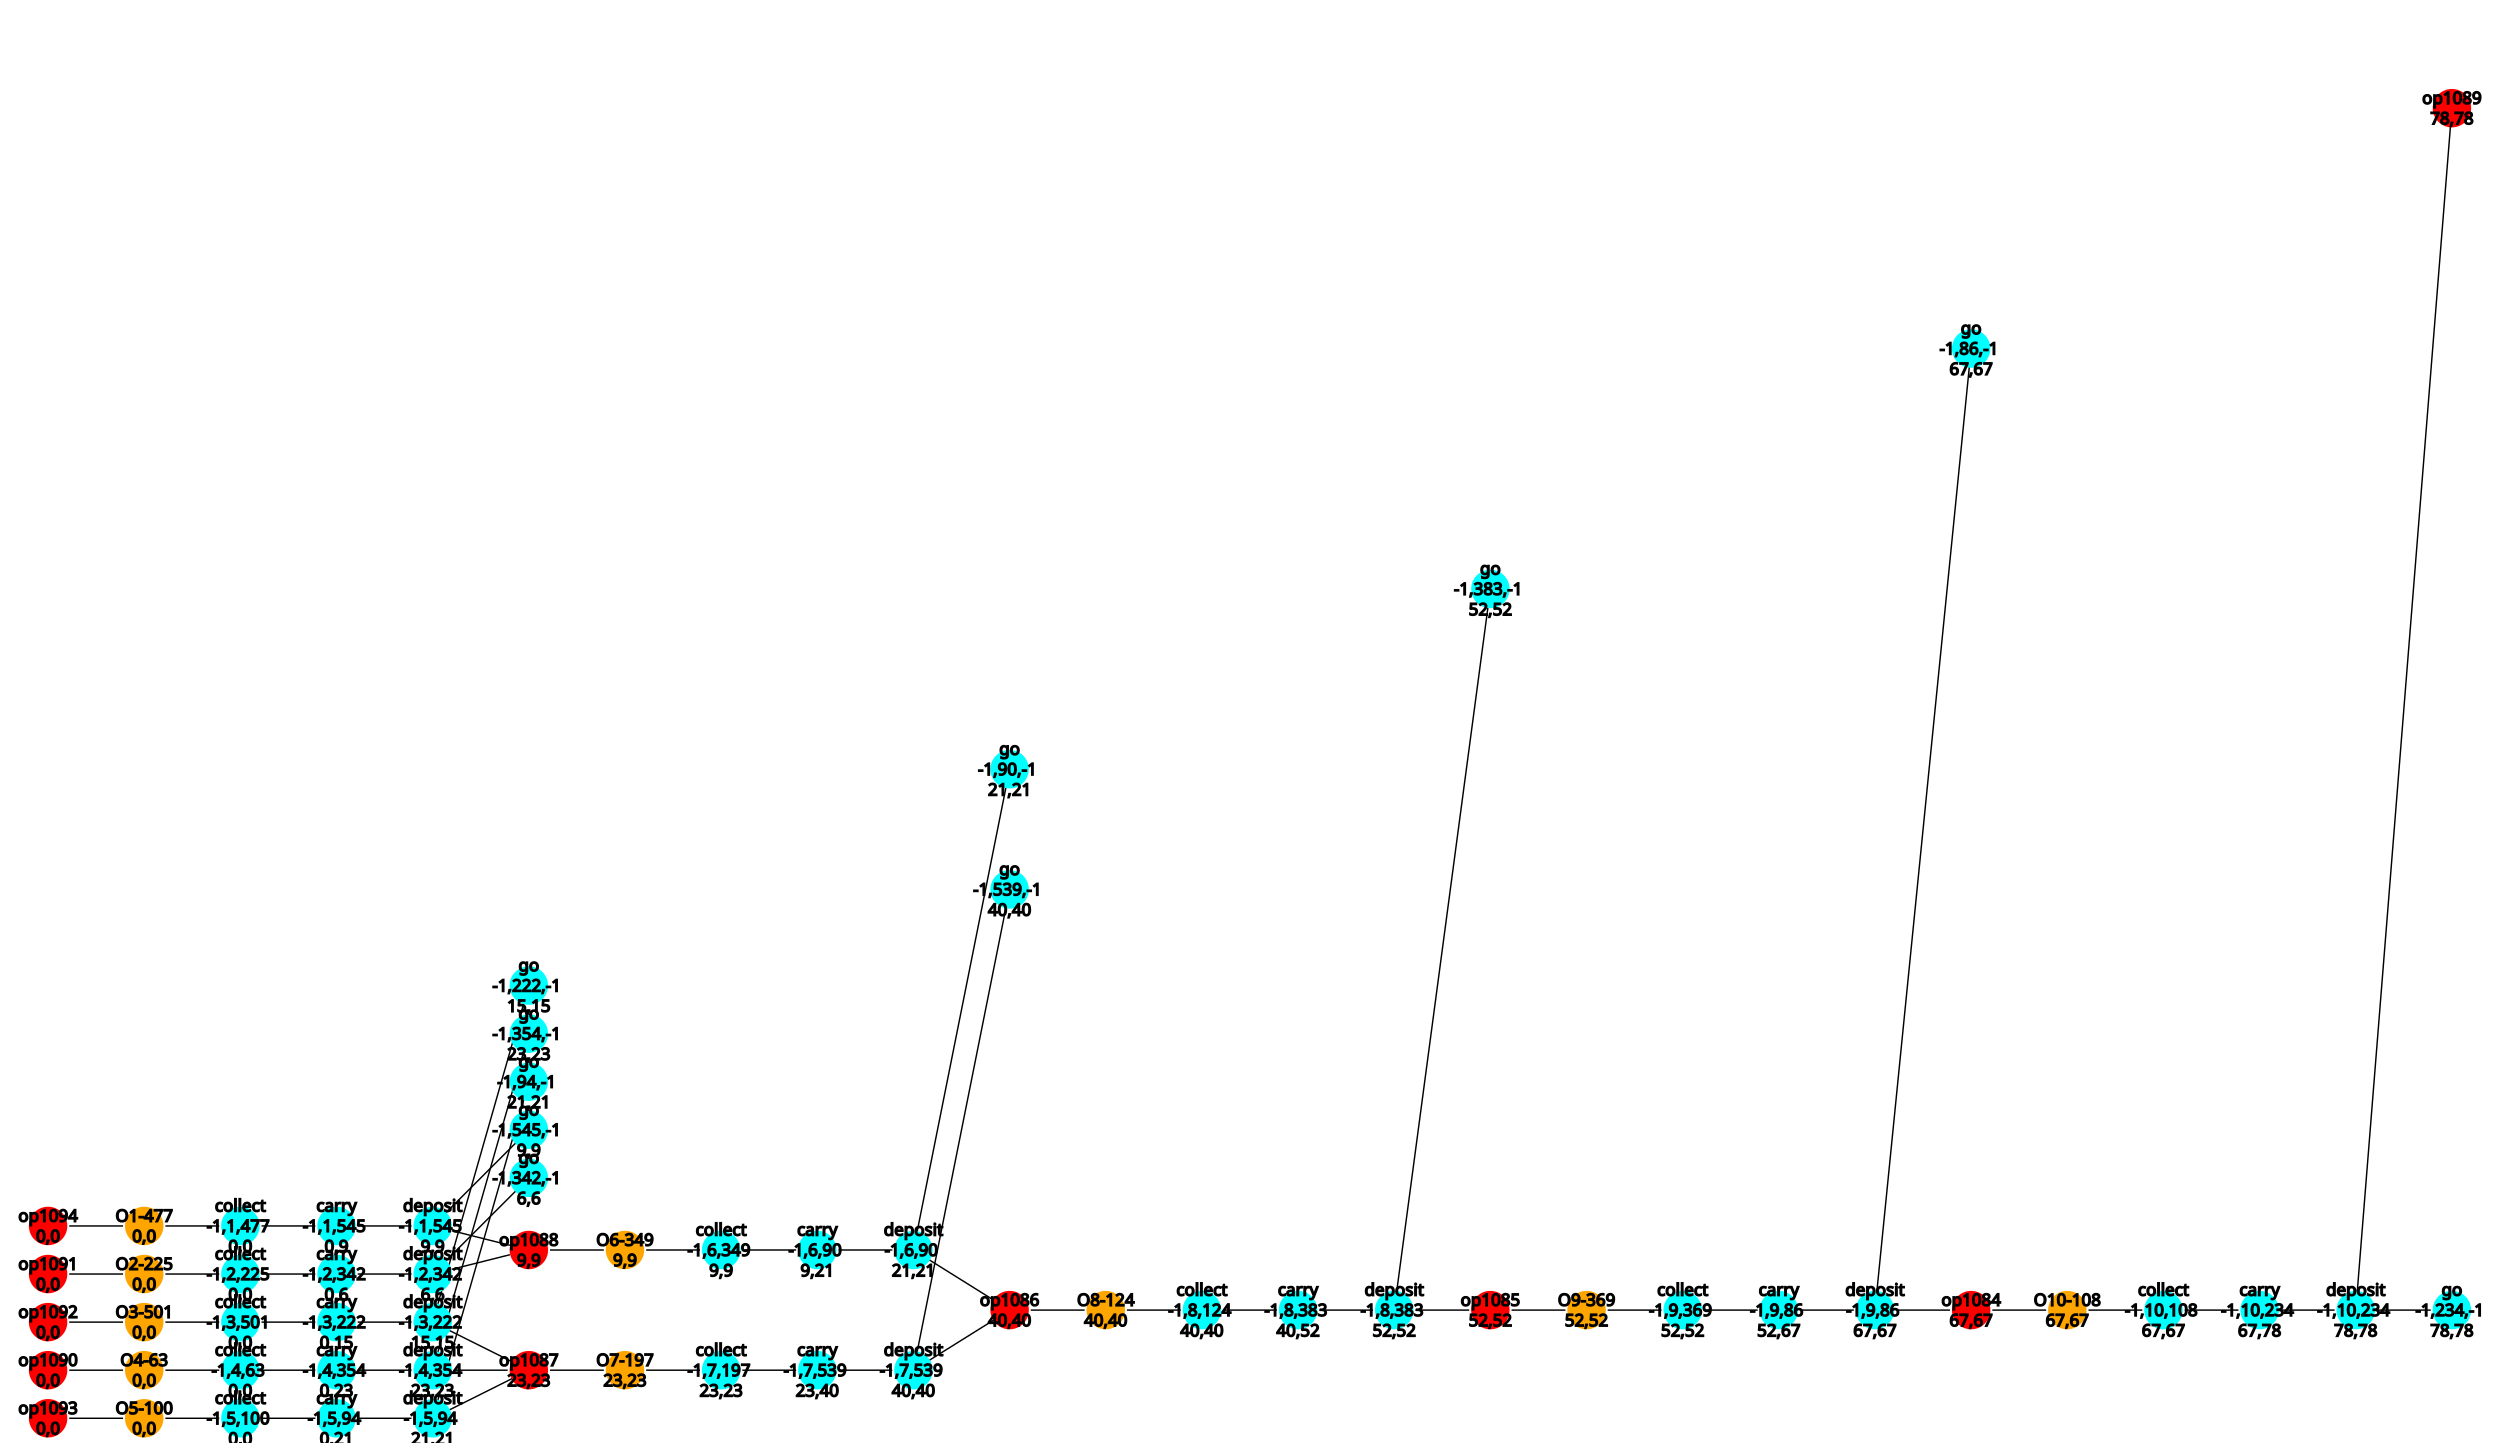
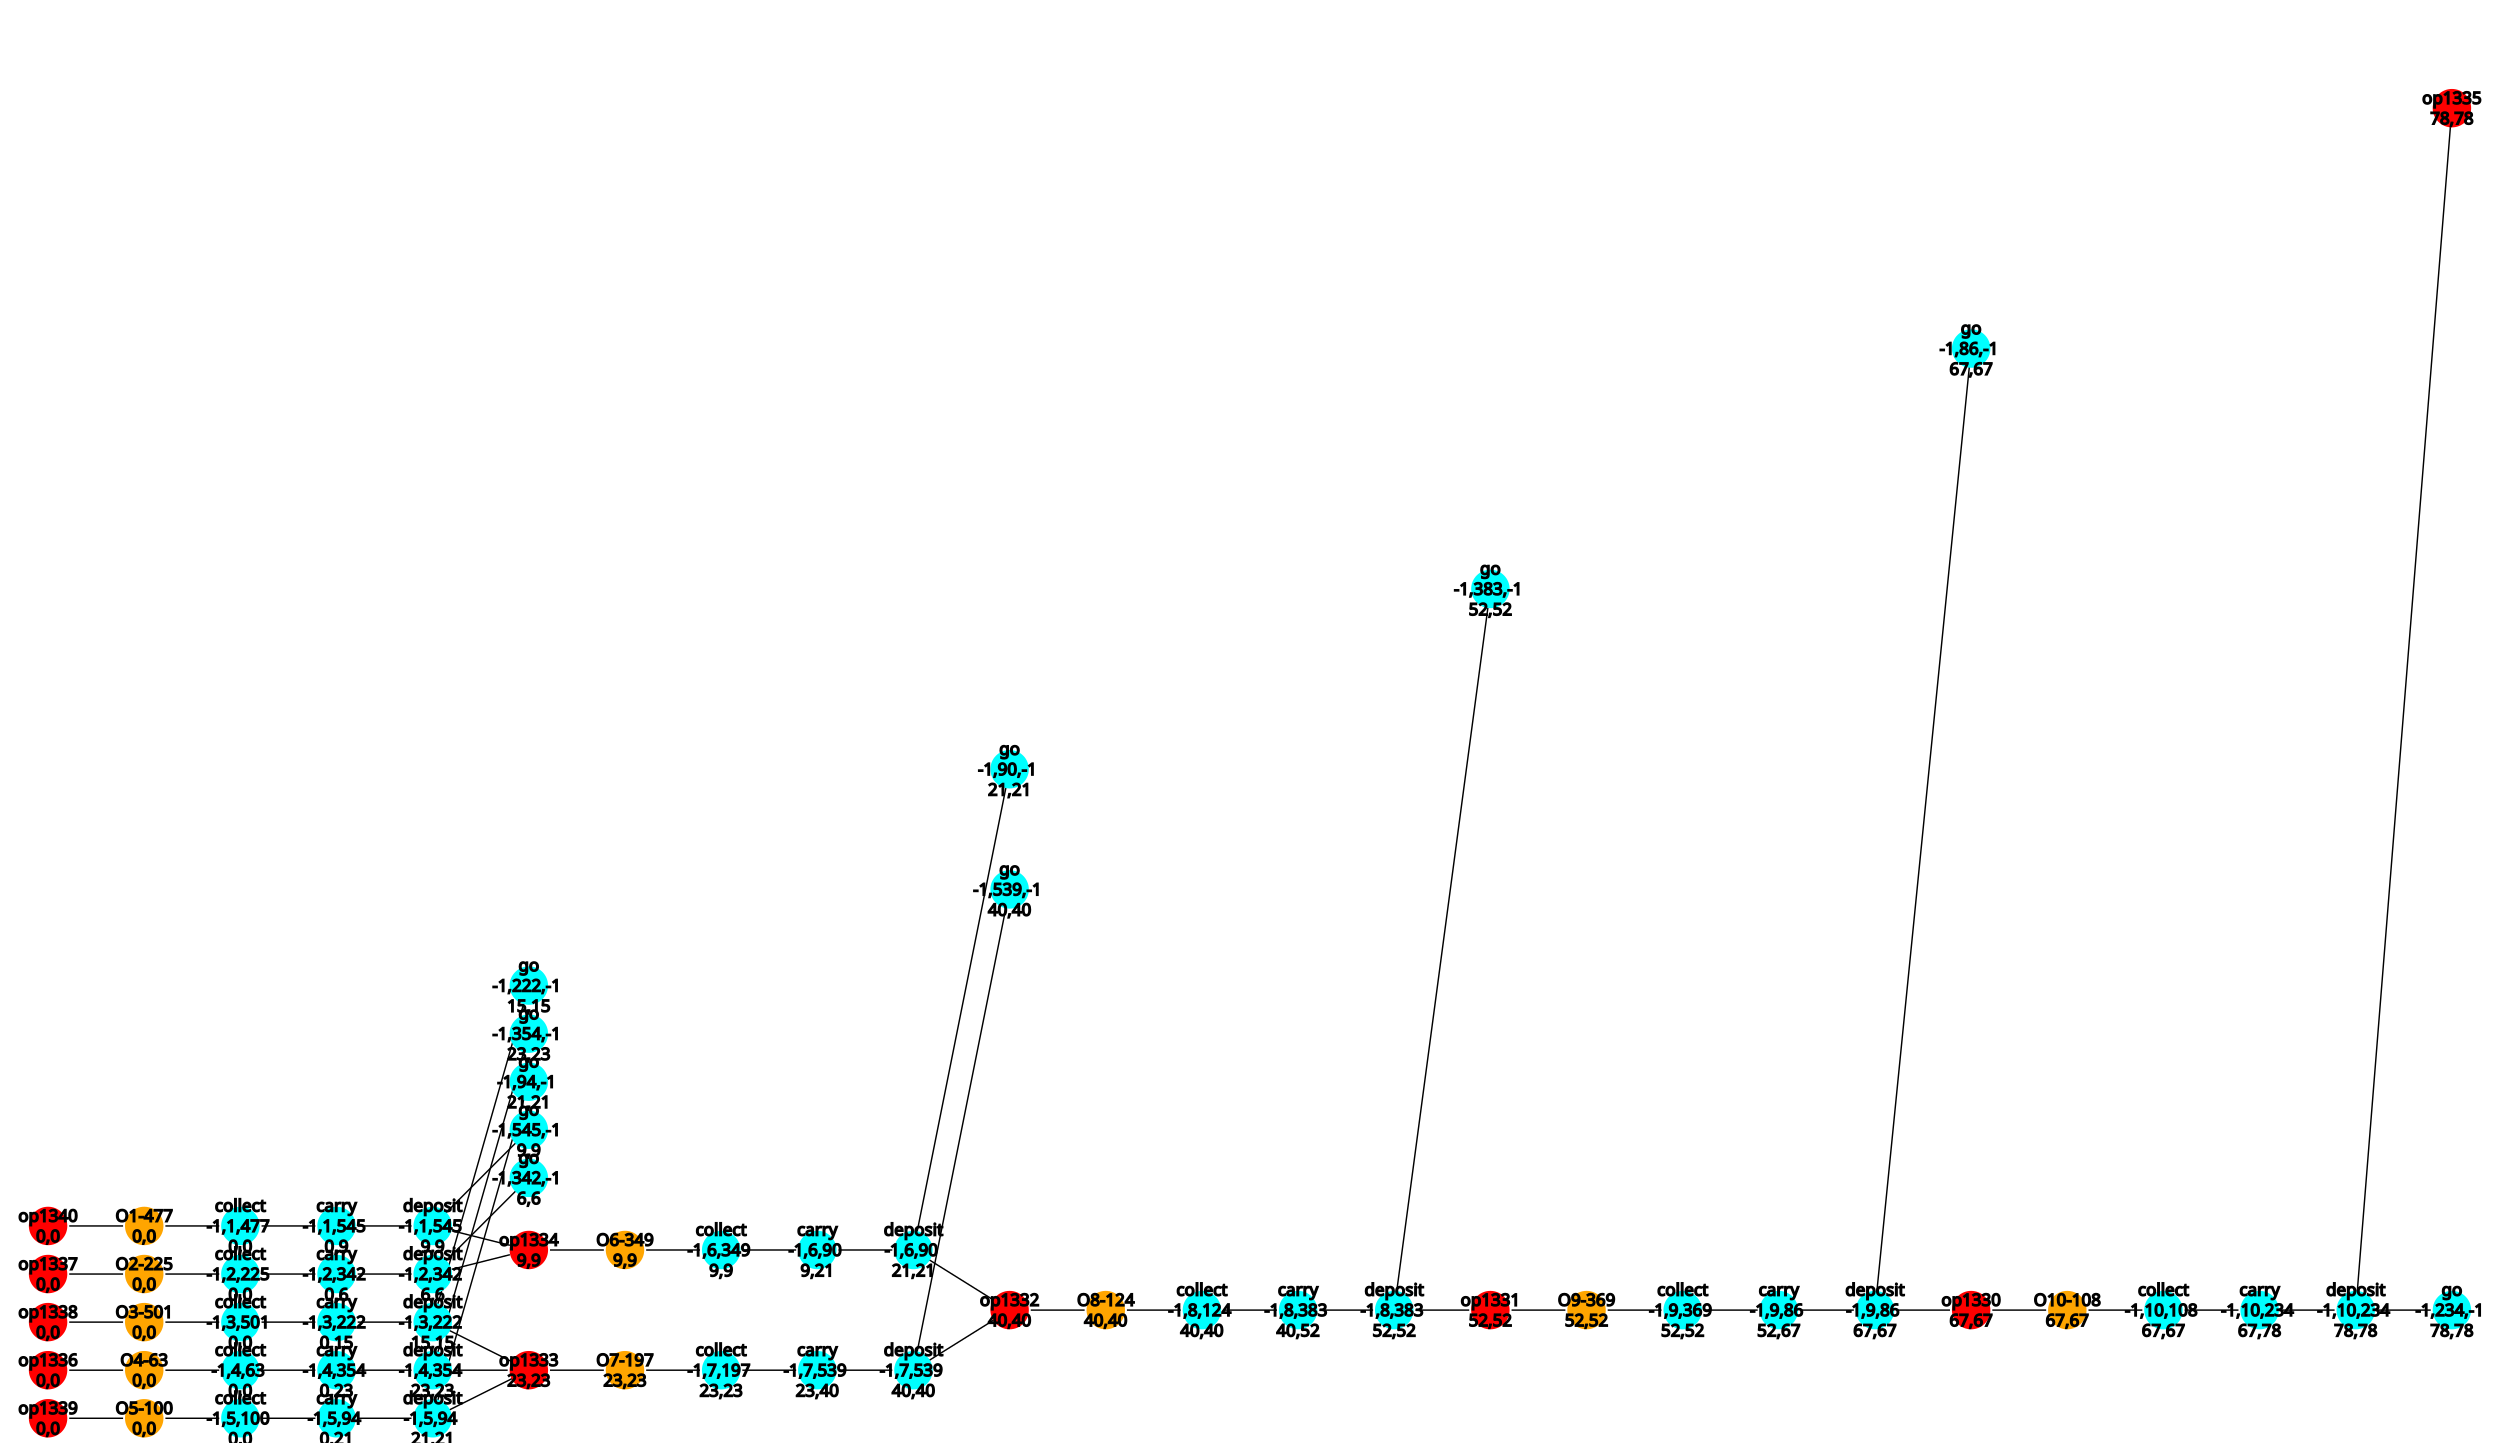
<svg xmlns="http://www.w3.org/2000/svg" version="1.2" width="520mm" height="300mm" viewBox="0 0 520 300" stroke="none" fill="#000000" stroke-width="0.3" font-size="3.88">
  <defs>
    <marker id="arrow" markerWidth="15" markerHeight="7" refX="5" refY="3.5" orient="auto" markerUnits="strokeWidth">
      <path d="M0,0 L15,3.5 L0,7 z" stroke="context-stroke" fill="context-stroke" />
    </marker>
  </defs>
-   <g stroke="#000000" id="img-b0d76cbc-1">
+   <g stroke="#000000" id="img-bb487971-1">
    <g transform="translate(20,255)">
      <path fill="none" d="M-5.6,0 L 5.6 0" class="primitive" />
    </g>
    <g transform="translate(20,295)">
      <path fill="none" d="M-5.6,0 L 5.6 0" class="primitive" />
    </g>
    <g transform="translate(20,275)">
      <path fill="none" d="M-5.6,0 L 5.6 0" class="primitive" />
    </g>
    <g transform="translate(20,265)">
      <path fill="none" d="M-5.6,0 L 5.6 0" class="primitive" />
    </g>
    <g transform="translate(20,285)">
      <path fill="none" d="M-5.6,0 L 5.6 0" class="primitive" />
    </g>
    <g transform="translate(500,272.5)">
      <path fill="none" d="M-5.6,0 L 5.6 0" class="primitive" />
    </g>
    <g transform="translate(500,147.5)">
      <path fill="none" d="M-9.82,122.8 L 9.82 -122.8" class="primitive" />
    </g>
    <g transform="translate(480,272.5)">
      <path fill="none" d="M-5.6,0 L 5.6 0" class="primitive" />
    </g>
    <g transform="translate(460,272.5)">
      <path fill="none" d="M-5.6,0 L 5.6 0" class="primitive" />
    </g>
    <g transform="translate(100,255)">
      <path fill="none" d="M-8.03,8.03 L 8.03 -8.03" class="primitive" />
    </g>
    <g transform="translate(100,262.5)">
      <path fill="none" d="M-6.06,1.52 L 6.06 -1.52" class="primitive" />
    </g>
    <g transform="translate(80,265)">
      <path fill="none" d="M-5.6,0 L 5.6 0" class="primitive" />
    </g>
    <g transform="translate(60,265)">
      <path fill="none" d="M-5.6,0 L 5.6 0" class="primitive" />
    </g>
    <g transform="translate(100,245)">
      <path fill="none" d="M-8.03,8.03 L 8.03 -8.03" class="primitive" />
    </g>
    <g transform="translate(100,257.5)">
      <path fill="none" d="M-6.06,-1.52 L 6.06 1.52" class="primitive" />
    </g>
    <g transform="translate(80,255)">
      <path fill="none" d="M-5.6,0 L 5.6 0" class="primitive" />
    </g>
    <g transform="translate(60,255)">
      <path fill="none" d="M-5.6,0 L 5.6 0" class="primitive" />
    </g>
    <g transform="translate(100,260)">
      <path fill="none" d="M-9.38,32.82 L 9.38 -32.82" class="primitive" />
    </g>
    <g transform="translate(100,290)">
      <path fill="none" d="M-6.89,3.44 L 6.89 -3.44" class="primitive" />
    </g>
    <g transform="translate(80,295)">
      <path fill="none" d="M-5.6,0 L 5.6 0" class="primitive" />
    </g>
    <g transform="translate(60,295)">
      <path fill="none" d="M-5.6,0 L 5.6 0" class="primitive" />
    </g>
    <g transform="translate(100,250)">
      <path fill="none" d="M-9.38,32.82 L 9.38 -32.82" class="primitive" />
    </g>
    <g transform="translate(100,285)">
      <path fill="none" d="M-5.6,0 L 5.6 -0" class="primitive" />
    </g>
    <g transform="translate(80,285)">
      <path fill="none" d="M-5.6,0 L 5.6 0" class="primitive" />
    </g>
    <g transform="translate(60,285)">
      <path fill="none" d="M-5.6,0 L 5.6 0" class="primitive" />
    </g>
    <g transform="translate(100,240)">
      <path fill="none" d="M-9.38,32.82 L 9.38 -32.82" class="primitive" />
    </g>
    <g transform="translate(100,280)">
      <path fill="none" d="M-6.89,-3.44 L 6.89 3.44" class="primitive" />
    </g>
    <g transform="translate(80,275)">
      <path fill="none" d="M-5.6,0 L 5.6 0" class="primitive" />
    </g>
    <g transform="translate(60,275)">
      <path fill="none" d="M-5.6,0 L 5.6 0" class="primitive" />
    </g>
    <g transform="translate(200,235)">
      <path fill="none" d="M-9.56,47.81 L 9.56 -47.81" class="primitive" />
    </g>
    <g transform="translate(200,278.75)">
      <path fill="none" d="M-7.25,4.53 L 7.25 -4.53" class="primitive" />
    </g>
    <g transform="translate(180,285)">
      <path fill="none" d="M-5.6,0 L 5.6 0" class="primitive" />
    </g>
    <g transform="translate(160,285)">
      <path fill="none" d="M-5.6,0 L 5.6 0" class="primitive" />
    </g>
    <g transform="translate(200,210)">
      <path fill="none" d="M-9.56,47.81 L 9.56 -47.81" class="primitive" />
    </g>
    <g transform="translate(200,266.25)">
      <path fill="none" d="M-7.25,-4.53 L 7.25 4.53" class="primitive" />
    </g>
    <g transform="translate(180,260)">
      <path fill="none" d="M-5.6,0 L 5.6 0" class="primitive" />
    </g>
    <g transform="translate(160,260)">
      <path fill="none" d="M-5.6,0 L 5.6 0" class="primitive" />
    </g>
    <g transform="translate(300,197.5)">
      <path fill="none" d="M-9.71,72.8 L 9.71 -72.8" class="primitive" />
    </g>
    <g transform="translate(300,272.5)">
      <path fill="none" d="M-5.6,0 L 5.6 0" class="primitive" />
    </g>
    <g transform="translate(280,272.5)">
      <path fill="none" d="M-5.6,0 L 5.6 0" class="primitive" />
    </g>
    <g transform="translate(260,272.5)">
      <path fill="none" d="M-5.6,0 L 5.6 0" class="primitive" />
    </g>
    <g transform="translate(400,172.5)">
      <path fill="none" d="M-9.78,97.8 L 9.78 -97.8" class="primitive" />
    </g>
    <g transform="translate(400,272.5)">
      <path fill="none" d="M-5.6,0 L 5.6 0" class="primitive" />
    </g>
    <g transform="translate(380,272.5)">
      <path fill="none" d="M-5.6,0 L 5.6 0" class="primitive" />
    </g>
    <g transform="translate(360,272.5)">
      <path fill="none" d="M-5.6,0 L 5.6 0" class="primitive" />
    </g>
    <g transform="translate(440,272.5)">
      <path fill="none" d="M-5.6,0 L 5.6 0" class="primitive" />
    </g>
    <g transform="translate(340,272.5)">
      <path fill="none" d="M-5.6,0 L 5.6 0" class="primitive" />
    </g>
    <g transform="translate(240,272.5)">
      <path fill="none" d="M-5.6,0 L 5.6 0" class="primitive" />
    </g>
    <g transform="translate(140,285)">
      <path fill="none" d="M-5.6,0 L 5.6 0" class="primitive" />
    </g>
    <g transform="translate(140,260)">
      <path fill="none" d="M-5.6,0 L 5.6 0" class="primitive" />
    </g>
    <g transform="translate(40,295)">
      <path fill="none" d="M-5.6,0 L 5.6 0" class="primitive" />
    </g>
    <g transform="translate(40,285)">
      <path fill="none" d="M-5.6,0 L 5.6 0" class="primitive" />
    </g>
    <g transform="translate(40,275)">
      <path fill="none" d="M-5.6,0 L 5.6 0" class="primitive" />
    </g>
    <g transform="translate(40,265)">
      <path fill="none" d="M-5.6,0 L 5.6 0" class="primitive" />
    </g>
    <g transform="translate(40,255)">
      <path fill="none" d="M-5.6,0 L 5.6 0" class="primitive" />
    </g>
    <g transform="translate(120,260)">
      <path fill="none" d="M-5.6,0 L 5.6 0" class="primitive" />
    </g>
    <g transform="translate(120,285)">
      <path fill="none" d="M-5.6,0 L 5.6 0" class="primitive" />
    </g>
    <g transform="translate(220,272.5)">
      <path fill="none" d="M-5.6,0 L 5.6 0" class="primitive" />
    </g>
    <g transform="translate(320,272.5)">
      <path fill="none" d="M-5.6,0 L 5.6 0" class="primitive" />
    </g>
    <g transform="translate(420,272.5)">
      <path fill="none" d="M-5.6,0 L 5.6 0" class="primitive" />
    </g>
  </g>
-   <g fill="#FF0000" id="img-b0d76cbc-2">
+   <g fill="#FF0000" id="img-bb487971-2">
    <g transform="translate(10,255)">
      <circle cx="0" cy="0" r="4" class="primitive" />
    </g>
  </g>
-   <g fill="#FF0000" id="img-b0d76cbc-3">
+   <g fill="#FF0000" id="img-bb487971-3">
    <g transform="translate(10,295)">
      <circle cx="0" cy="0" r="4" class="primitive" />
    </g>
  </g>
-   <g fill="#FF0000" id="img-b0d76cbc-4">
+   <g fill="#FF0000" id="img-bb487971-4">
    <g transform="translate(10,275)">
      <circle cx="0" cy="0" r="4" class="primitive" />
    </g>
  </g>
-   <g fill="#FF0000" id="img-b0d76cbc-5">
+   <g fill="#FF0000" id="img-bb487971-5">
    <g transform="translate(10,265)">
      <circle cx="0" cy="0" r="4" class="primitive" />
    </g>
  </g>
-   <g fill="#FF0000" id="img-b0d76cbc-6">
+   <g fill="#FF0000" id="img-bb487971-6">
    <g transform="translate(10,285)">
      <circle cx="0" cy="0" r="4" class="primitive" />
    </g>
  </g>
-   <g fill="#00FFFF" id="img-b0d76cbc-7">
+   <g fill="#00FFFF" id="img-bb487971-7">
    <g transform="translate(510,272.5)">
      <circle cx="0" cy="0" r="4" class="primitive" />
    </g>
  </g>
-   <g fill="#00FFFF" id="img-b0d76cbc-8">
+   <g fill="#00FFFF" id="img-bb487971-8">
    <g transform="translate(490,272.5)">
      <circle cx="0" cy="0" r="4" class="primitive" />
    </g>
  </g>
-   <g fill="#00FFFF" id="img-b0d76cbc-9">
+   <g fill="#00FFFF" id="img-bb487971-9">
    <g transform="translate(470,272.5)">
      <circle cx="0" cy="0" r="4" class="primitive" />
    </g>
  </g>
-   <g fill="#00FFFF" id="img-b0d76cbc-10">
+   <g fill="#00FFFF" id="img-bb487971-10">
    <g transform="translate(450,272.5)">
      <circle cx="0" cy="0" r="4" class="primitive" />
    </g>
  </g>
-   <g fill="#00FFFF" id="img-b0d76cbc-11">
+   <g fill="#00FFFF" id="img-bb487971-11">
    <g transform="translate(110,245)">
      <circle cx="0" cy="0" r="4" class="primitive" />
    </g>
  </g>
-   <g fill="#00FFFF" id="img-b0d76cbc-12">
+   <g fill="#00FFFF" id="img-bb487971-12">
    <g transform="translate(90,265)">
      <circle cx="0" cy="0" r="4" class="primitive" />
    </g>
  </g>
-   <g fill="#00FFFF" id="img-b0d76cbc-13">
+   <g fill="#00FFFF" id="img-bb487971-13">
    <g transform="translate(70,265)">
      <circle cx="0" cy="0" r="4" class="primitive" />
    </g>
  </g>
-   <g fill="#00FFFF" id="img-b0d76cbc-14">
+   <g fill="#00FFFF" id="img-bb487971-14">
    <g transform="translate(50,265)">
      <circle cx="0" cy="0" r="4" class="primitive" />
    </g>
  </g>
-   <g fill="#00FFFF" id="img-b0d76cbc-15">
+   <g fill="#00FFFF" id="img-bb487971-15">
    <g transform="translate(110,235)">
      <circle cx="0" cy="0" r="4" class="primitive" />
    </g>
  </g>
-   <g fill="#00FFFF" id="img-b0d76cbc-16">
+   <g fill="#00FFFF" id="img-bb487971-16">
    <g transform="translate(90,255)">
      <circle cx="0" cy="0" r="4" class="primitive" />
    </g>
  </g>
-   <g fill="#00FFFF" id="img-b0d76cbc-17">
+   <g fill="#00FFFF" id="img-bb487971-17">
    <g transform="translate(70,255)">
      <circle cx="0" cy="0" r="4" class="primitive" />
    </g>
  </g>
-   <g fill="#00FFFF" id="img-b0d76cbc-18">
+   <g fill="#00FFFF" id="img-bb487971-18">
    <g transform="translate(50,255)">
      <circle cx="0" cy="0" r="4" class="primitive" />
    </g>
  </g>
-   <g fill="#00FFFF" id="img-b0d76cbc-19">
+   <g fill="#00FFFF" id="img-bb487971-19">
    <g transform="translate(110,225)">
      <circle cx="0" cy="0" r="4" class="primitive" />
    </g>
  </g>
-   <g fill="#00FFFF" id="img-b0d76cbc-20">
+   <g fill="#00FFFF" id="img-bb487971-20">
    <g transform="translate(90,295)">
      <circle cx="0" cy="0" r="4" class="primitive" />
    </g>
  </g>
-   <g fill="#00FFFF" id="img-b0d76cbc-21">
+   <g fill="#00FFFF" id="img-bb487971-21">
    <g transform="translate(70,295)">
      <circle cx="0" cy="0" r="4" class="primitive" />
    </g>
  </g>
-   <g fill="#00FFFF" id="img-b0d76cbc-22">
+   <g fill="#00FFFF" id="img-bb487971-22">
    <g transform="translate(50,295)">
      <circle cx="0" cy="0" r="4" class="primitive" />
    </g>
  </g>
-   <g fill="#00FFFF" id="img-b0d76cbc-23">
+   <g fill="#00FFFF" id="img-bb487971-23">
    <g transform="translate(110,215)">
      <circle cx="0" cy="0" r="4" class="primitive" />
    </g>
  </g>
-   <g fill="#00FFFF" id="img-b0d76cbc-24">
+   <g fill="#00FFFF" id="img-bb487971-24">
    <g transform="translate(90,285)">
      <circle cx="0" cy="0" r="4" class="primitive" />
    </g>
  </g>
-   <g fill="#00FFFF" id="img-b0d76cbc-25">
+   <g fill="#00FFFF" id="img-bb487971-25">
    <g transform="translate(70,285)">
      <circle cx="0" cy="0" r="4" class="primitive" />
    </g>
  </g>
-   <g fill="#00FFFF" id="img-b0d76cbc-26">
+   <g fill="#00FFFF" id="img-bb487971-26">
    <g transform="translate(50,285)">
      <circle cx="0" cy="0" r="4" class="primitive" />
    </g>
  </g>
-   <g fill="#00FFFF" id="img-b0d76cbc-27">
+   <g fill="#00FFFF" id="img-bb487971-27">
    <g transform="translate(110,205)">
      <circle cx="0" cy="0" r="4" class="primitive" />
    </g>
  </g>
-   <g fill="#00FFFF" id="img-b0d76cbc-28">
+   <g fill="#00FFFF" id="img-bb487971-28">
    <g transform="translate(90,275)">
      <circle cx="0" cy="0" r="4" class="primitive" />
    </g>
  </g>
-   <g fill="#00FFFF" id="img-b0d76cbc-29">
+   <g fill="#00FFFF" id="img-bb487971-29">
    <g transform="translate(70,275)">
      <circle cx="0" cy="0" r="4" class="primitive" />
    </g>
  </g>
-   <g fill="#00FFFF" id="img-b0d76cbc-30">
+   <g fill="#00FFFF" id="img-bb487971-30">
    <g transform="translate(50,275)">
      <circle cx="0" cy="0" r="4" class="primitive" />
    </g>
  </g>
-   <g fill="#00FFFF" id="img-b0d76cbc-31">
+   <g fill="#00FFFF" id="img-bb487971-31">
    <g transform="translate(210,185)">
      <circle cx="0" cy="0" r="4" class="primitive" />
    </g>
  </g>
-   <g fill="#00FFFF" id="img-b0d76cbc-32">
+   <g fill="#00FFFF" id="img-bb487971-32">
    <g transform="translate(190,285)">
      <circle cx="0" cy="0" r="4" class="primitive" />
    </g>
  </g>
-   <g fill="#00FFFF" id="img-b0d76cbc-33">
+   <g fill="#00FFFF" id="img-bb487971-33">
    <g transform="translate(170,285)">
      <circle cx="0" cy="0" r="4" class="primitive" />
    </g>
  </g>
-   <g fill="#00FFFF" id="img-b0d76cbc-34">
+   <g fill="#00FFFF" id="img-bb487971-34">
    <g transform="translate(150,285)">
      <circle cx="0" cy="0" r="4" class="primitive" />
    </g>
  </g>
-   <g fill="#00FFFF" id="img-b0d76cbc-35">
+   <g fill="#00FFFF" id="img-bb487971-35">
    <g transform="translate(210,160)">
      <circle cx="0" cy="0" r="4" class="primitive" />
    </g>
  </g>
-   <g fill="#00FFFF" id="img-b0d76cbc-36">
+   <g fill="#00FFFF" id="img-bb487971-36">
    <g transform="translate(190,260)">
      <circle cx="0" cy="0" r="4" class="primitive" />
    </g>
  </g>
-   <g fill="#00FFFF" id="img-b0d76cbc-37">
+   <g fill="#00FFFF" id="img-bb487971-37">
    <g transform="translate(170,260)">
      <circle cx="0" cy="0" r="4" class="primitive" />
    </g>
  </g>
-   <g fill="#00FFFF" id="img-b0d76cbc-38">
+   <g fill="#00FFFF" id="img-bb487971-38">
    <g transform="translate(150,260)">
      <circle cx="0" cy="0" r="4" class="primitive" />
    </g>
  </g>
-   <g fill="#00FFFF" id="img-b0d76cbc-39">
+   <g fill="#00FFFF" id="img-bb487971-39">
    <g transform="translate(310,122.5)">
      <circle cx="0" cy="0" r="4" class="primitive" />
    </g>
  </g>
-   <g fill="#00FFFF" id="img-b0d76cbc-40">
+   <g fill="#00FFFF" id="img-bb487971-40">
    <g transform="translate(290,272.5)">
      <circle cx="0" cy="0" r="4" class="primitive" />
    </g>
  </g>
-   <g fill="#00FFFF" id="img-b0d76cbc-41">
+   <g fill="#00FFFF" id="img-bb487971-41">
    <g transform="translate(270,272.5)">
      <circle cx="0" cy="0" r="4" class="primitive" />
    </g>
  </g>
-   <g fill="#00FFFF" id="img-b0d76cbc-42">
+   <g fill="#00FFFF" id="img-bb487971-42">
    <g transform="translate(250,272.5)">
      <circle cx="0" cy="0" r="4" class="primitive" />
    </g>
  </g>
-   <g fill="#00FFFF" id="img-b0d76cbc-43">
+   <g fill="#00FFFF" id="img-bb487971-43">
    <g transform="translate(410,72.5)">
      <circle cx="0" cy="0" r="4" class="primitive" />
    </g>
  </g>
-   <g fill="#00FFFF" id="img-b0d76cbc-44">
+   <g fill="#00FFFF" id="img-bb487971-44">
    <g transform="translate(390,272.5)">
      <circle cx="0" cy="0" r="4" class="primitive" />
    </g>
  </g>
-   <g fill="#00FFFF" id="img-b0d76cbc-45">
+   <g fill="#00FFFF" id="img-bb487971-45">
    <g transform="translate(370,272.5)">
      <circle cx="0" cy="0" r="4" class="primitive" />
    </g>
  </g>
-   <g fill="#00FFFF" id="img-b0d76cbc-46">
+   <g fill="#00FFFF" id="img-bb487971-46">
    <g transform="translate(350,272.5)">
      <circle cx="0" cy="0" r="4" class="primitive" />
    </g>
  </g>
-   <g fill="#FFA500" id="img-b0d76cbc-47">
+   <g fill="#FFA500" id="img-bb487971-47">
    <g transform="translate(430,272.5)">
      <circle cx="0" cy="0" r="4" class="primitive" />
    </g>
  </g>
-   <g fill="#FFA500" id="img-b0d76cbc-48">
+   <g fill="#FFA500" id="img-bb487971-48">
    <g transform="translate(330,272.5)">
      <circle cx="0" cy="0" r="4" class="primitive" />
    </g>
  </g>
-   <g fill="#FFA500" id="img-b0d76cbc-49">
+   <g fill="#FFA500" id="img-bb487971-49">
    <g transform="translate(230,272.5)">
      <circle cx="0" cy="0" r="4" class="primitive" />
    </g>
  </g>
-   <g fill="#FFA500" id="img-b0d76cbc-50">
+   <g fill="#FFA500" id="img-bb487971-50">
    <g transform="translate(130,285)">
      <circle cx="0" cy="0" r="4" class="primitive" />
    </g>
  </g>
-   <g fill="#FFA500" id="img-b0d76cbc-51">
+   <g fill="#FFA500" id="img-bb487971-51">
    <g transform="translate(130,260)">
      <circle cx="0" cy="0" r="4" class="primitive" />
    </g>
  </g>
-   <g fill="#FFA500" id="img-b0d76cbc-52">
+   <g fill="#FFA500" id="img-bb487971-52">
    <g transform="translate(30,295)">
      <circle cx="0" cy="0" r="4" class="primitive" />
    </g>
  </g>
-   <g fill="#FFA500" id="img-b0d76cbc-53">
+   <g fill="#FFA500" id="img-bb487971-53">
    <g transform="translate(30,285)">
      <circle cx="0" cy="0" r="4" class="primitive" />
    </g>
  </g>
-   <g fill="#FFA500" id="img-b0d76cbc-54">
+   <g fill="#FFA500" id="img-bb487971-54">
    <g transform="translate(30,275)">
      <circle cx="0" cy="0" r="4" class="primitive" />
    </g>
  </g>
-   <g fill="#FFA500" id="img-b0d76cbc-55">
+   <g fill="#FFA500" id="img-bb487971-55">
    <g transform="translate(30,265)">
      <circle cx="0" cy="0" r="4" class="primitive" />
    </g>
  </g>
-   <g fill="#FFA500" id="img-b0d76cbc-56">
+   <g fill="#FFA500" id="img-bb487971-56">
    <g transform="translate(30,255)">
      <circle cx="0" cy="0" r="4" class="primitive" />
    </g>
  </g>
-   <g fill="#FF0000" id="img-b0d76cbc-57">
+   <g fill="#FF0000" id="img-bb487971-57">
    <g transform="translate(510,22.5)">
      <circle cx="0" cy="0" r="4" class="primitive" />
    </g>
  </g>
-   <g fill="#FF0000" id="img-b0d76cbc-58">
+   <g fill="#FF0000" id="img-bb487971-58">
    <g transform="translate(110,260)">
      <circle cx="0" cy="0" r="4" class="primitive" />
    </g>
  </g>
-   <g fill="#FF0000" id="img-b0d76cbc-59">
+   <g fill="#FF0000" id="img-bb487971-59">
    <g transform="translate(110,285)">
      <circle cx="0" cy="0" r="4" class="primitive" />
    </g>
  </g>
-   <g fill="#FF0000" id="img-b0d76cbc-60">
+   <g fill="#FF0000" id="img-bb487971-60">
    <g transform="translate(210,272.5)">
      <circle cx="0" cy="0" r="4" class="primitive" />
    </g>
  </g>
-   <g fill="#FF0000" id="img-b0d76cbc-61">
+   <g fill="#FF0000" id="img-bb487971-61">
    <g transform="translate(310,272.5)">
      <circle cx="0" cy="0" r="4" class="primitive" />
    </g>
  </g>
-   <g fill="#FF0000" id="img-b0d76cbc-62">
+   <g fill="#FF0000" id="img-bb487971-62">
    <g transform="translate(410,272.5)">
      <circle cx="0" cy="0" r="4" class="primitive" />
    </g>
  </g>
-   <g font-family="futura" font-size="3.53" stroke="#000000" id="img-b0d76cbc-63">
+   <g font-family="futura" font-size="3.53" stroke="#000000" id="img-bb487971-63">
    <g transform="translate(10,255)">
      <g class="primitive">
-         <text text-anchor="middle" dy="-0.25em">op1094<tspan x="0" dy="1.2em">0,0</tspan>
+         <text text-anchor="middle" dy="-0.25em">op1340<tspan x="0" dy="1.2em">0,0</tspan>
        </text>
      </g>
    </g>
    <g transform="translate(10,295)">
      <g class="primitive">
-         <text text-anchor="middle" dy="-0.25em">op1093<tspan x="0" dy="1.2em">0,0</tspan>
+         <text text-anchor="middle" dy="-0.25em">op1339<tspan x="0" dy="1.2em">0,0</tspan>
        </text>
      </g>
    </g>
    <g transform="translate(10,275)">
      <g class="primitive">
-         <text text-anchor="middle" dy="-0.25em">op1092<tspan x="0" dy="1.2em">0,0</tspan>
+         <text text-anchor="middle" dy="-0.25em">op1338<tspan x="0" dy="1.2em">0,0</tspan>
        </text>
      </g>
    </g>
    <g transform="translate(10,265)">
      <g class="primitive">
-         <text text-anchor="middle" dy="-0.25em">op1091<tspan x="0" dy="1.2em">0,0</tspan>
+         <text text-anchor="middle" dy="-0.25em">op1337<tspan x="0" dy="1.2em">0,0</tspan>
        </text>
      </g>
    </g>
    <g transform="translate(10,285)">
      <g class="primitive">
-         <text text-anchor="middle" dy="-0.25em">op1090<tspan x="0" dy="1.2em">0,0</tspan>
+         <text text-anchor="middle" dy="-0.25em">op1336<tspan x="0" dy="1.2em">0,0</tspan>
        </text>
      </g>
    </g>
    <g transform="translate(510,272.5)">
      <g class="primitive">
        <text text-anchor="middle" dy="-0.85em">go<tspan x="0" dy="1.2em">-1,234,-1</tspan>
          <tspan x="0" dy="1.2em">78,78</tspan>
        </text>
      </g>
    </g>
    <g transform="translate(490,272.5)">
      <g class="primitive">
        <text text-anchor="middle" dy="-0.85em">deposit<tspan x="0" dy="1.2em">-1,10,234</tspan>
          <tspan x="0" dy="1.2em">78,78</tspan>
        </text>
      </g>
    </g>
    <g transform="translate(470,272.5)">
      <g class="primitive">
        <text text-anchor="middle" dy="-0.85em">carry<tspan x="0" dy="1.2em">-1,10,234</tspan>
          <tspan x="0" dy="1.2em">67,78</tspan>
        </text>
      </g>
    </g>
    <g transform="translate(450,272.5)">
      <g class="primitive">
        <text text-anchor="middle" dy="-0.85em">collect<tspan x="0" dy="1.2em">-1,10,108</tspan>
          <tspan x="0" dy="1.2em">67,67</tspan>
        </text>
      </g>
    </g>
    <g transform="translate(110,245)">
      <g class="primitive">
        <text text-anchor="middle" dy="-0.85em">go<tspan x="0" dy="1.2em">-1,342,-1</tspan>
          <tspan x="0" dy="1.2em">6,6</tspan>
        </text>
      </g>
    </g>
    <g transform="translate(90,265)">
      <g class="primitive">
        <text text-anchor="middle" dy="-0.85em">deposit<tspan x="0" dy="1.2em">-1,2,342</tspan>
          <tspan x="0" dy="1.2em">6,6</tspan>
        </text>
      </g>
    </g>
    <g transform="translate(70,265)">
      <g class="primitive">
        <text text-anchor="middle" dy="-0.85em">carry<tspan x="0" dy="1.2em">-1,2,342</tspan>
          <tspan x="0" dy="1.2em">0,6</tspan>
        </text>
      </g>
    </g>
    <g transform="translate(50,265)">
      <g class="primitive">
        <text text-anchor="middle" dy="-0.85em">collect<tspan x="0" dy="1.2em">-1,2,225</tspan>
          <tspan x="0" dy="1.2em">0,0</tspan>
        </text>
      </g>
    </g>
    <g transform="translate(110,235)">
      <g class="primitive">
        <text text-anchor="middle" dy="-0.85em">go<tspan x="0" dy="1.2em">-1,545,-1</tspan>
          <tspan x="0" dy="1.2em">9,9</tspan>
        </text>
      </g>
    </g>
    <g transform="translate(90,255)">
      <g class="primitive">
        <text text-anchor="middle" dy="-0.85em">deposit<tspan x="0" dy="1.2em">-1,1,545</tspan>
          <tspan x="0" dy="1.2em">9,9</tspan>
        </text>
      </g>
    </g>
    <g transform="translate(70,255)">
      <g class="primitive">
        <text text-anchor="middle" dy="-0.85em">carry<tspan x="0" dy="1.2em">-1,1,545</tspan>
          <tspan x="0" dy="1.2em">0,9</tspan>
        </text>
      </g>
    </g>
    <g transform="translate(50,255)">
      <g class="primitive">
        <text text-anchor="middle" dy="-0.85em">collect<tspan x="0" dy="1.2em">-1,1,477</tspan>
          <tspan x="0" dy="1.2em">0,0</tspan>
        </text>
      </g>
    </g>
    <g transform="translate(110,225)">
      <g class="primitive">
        <text text-anchor="middle" dy="-0.85em">go<tspan x="0" dy="1.2em">-1,94,-1</tspan>
          <tspan x="0" dy="1.2em">21,21</tspan>
        </text>
      </g>
    </g>
    <g transform="translate(90,295)">
      <g class="primitive">
        <text text-anchor="middle" dy="-0.85em">deposit<tspan x="0" dy="1.2em">-1,5,94</tspan>
          <tspan x="0" dy="1.2em">21,21</tspan>
        </text>
      </g>
    </g>
    <g transform="translate(70,295)">
      <g class="primitive">
        <text text-anchor="middle" dy="-0.85em">carry<tspan x="0" dy="1.2em">-1,5,94</tspan>
          <tspan x="0" dy="1.2em">0,21</tspan>
        </text>
      </g>
    </g>
    <g transform="translate(50,295)">
      <g class="primitive">
        <text text-anchor="middle" dy="-0.85em">collect<tspan x="0" dy="1.2em">-1,5,100</tspan>
          <tspan x="0" dy="1.2em">0,0</tspan>
        </text>
      </g>
    </g>
    <g transform="translate(110,215)">
      <g class="primitive">
        <text text-anchor="middle" dy="-0.85em">go<tspan x="0" dy="1.2em">-1,354,-1</tspan>
          <tspan x="0" dy="1.2em">23,23</tspan>
        </text>
      </g>
    </g>
    <g transform="translate(90,285)">
      <g class="primitive">
        <text text-anchor="middle" dy="-0.85em">deposit<tspan x="0" dy="1.2em">-1,4,354</tspan>
          <tspan x="0" dy="1.2em">23,23</tspan>
        </text>
      </g>
    </g>
    <g transform="translate(70,285)">
      <g class="primitive">
        <text text-anchor="middle" dy="-0.85em">carry<tspan x="0" dy="1.2em">-1,4,354</tspan>
          <tspan x="0" dy="1.2em">0,23</tspan>
        </text>
      </g>
    </g>
    <g transform="translate(50,285)">
      <g class="primitive">
        <text text-anchor="middle" dy="-0.85em">collect<tspan x="0" dy="1.2em">-1,4,63</tspan>
          <tspan x="0" dy="1.2em">0,0</tspan>
        </text>
      </g>
    </g>
    <g transform="translate(110,205)">
      <g class="primitive">
        <text text-anchor="middle" dy="-0.85em">go<tspan x="0" dy="1.2em">-1,222,-1</tspan>
          <tspan x="0" dy="1.2em">15,15</tspan>
        </text>
      </g>
    </g>
    <g transform="translate(90,275)">
      <g class="primitive">
        <text text-anchor="middle" dy="-0.85em">deposit<tspan x="0" dy="1.2em">-1,3,222</tspan>
          <tspan x="0" dy="1.2em">15,15</tspan>
        </text>
      </g>
    </g>
    <g transform="translate(70,275)">
      <g class="primitive">
        <text text-anchor="middle" dy="-0.85em">carry<tspan x="0" dy="1.2em">-1,3,222</tspan>
          <tspan x="0" dy="1.2em">0,15</tspan>
        </text>
      </g>
    </g>
    <g transform="translate(50,275)">
      <g class="primitive">
        <text text-anchor="middle" dy="-0.85em">collect<tspan x="0" dy="1.2em">-1,3,501</tspan>
          <tspan x="0" dy="1.2em">0,0</tspan>
        </text>
      </g>
    </g>
    <g transform="translate(210,185)">
      <g class="primitive">
        <text text-anchor="middle" dy="-0.85em">go<tspan x="0" dy="1.2em">-1,539,-1</tspan>
          <tspan x="0" dy="1.2em">40,40</tspan>
        </text>
      </g>
    </g>
    <g transform="translate(190,285)">
      <g class="primitive">
        <text text-anchor="middle" dy="-0.85em">deposit<tspan x="0" dy="1.2em">-1,7,539</tspan>
          <tspan x="0" dy="1.2em">40,40</tspan>
        </text>
      </g>
    </g>
    <g transform="translate(170,285)">
      <g class="primitive">
        <text text-anchor="middle" dy="-0.85em">carry<tspan x="0" dy="1.2em">-1,7,539</tspan>
          <tspan x="0" dy="1.2em">23,40</tspan>
        </text>
      </g>
    </g>
    <g transform="translate(150,285)">
      <g class="primitive">
        <text text-anchor="middle" dy="-0.85em">collect<tspan x="0" dy="1.2em">-1,7,197</tspan>
          <tspan x="0" dy="1.2em">23,23</tspan>
        </text>
      </g>
    </g>
    <g transform="translate(210,160)">
      <g class="primitive">
        <text text-anchor="middle" dy="-0.85em">go<tspan x="0" dy="1.2em">-1,90,-1</tspan>
          <tspan x="0" dy="1.2em">21,21</tspan>
        </text>
      </g>
    </g>
    <g transform="translate(190,260)">
      <g class="primitive">
        <text text-anchor="middle" dy="-0.85em">deposit<tspan x="0" dy="1.2em">-1,6,90</tspan>
          <tspan x="0" dy="1.2em">21,21</tspan>
        </text>
      </g>
    </g>
    <g transform="translate(170,260)">
      <g class="primitive">
        <text text-anchor="middle" dy="-0.85em">carry<tspan x="0" dy="1.2em">-1,6,90</tspan>
          <tspan x="0" dy="1.2em">9,21</tspan>
        </text>
      </g>
    </g>
    <g transform="translate(150,260)">
      <g class="primitive">
        <text text-anchor="middle" dy="-0.85em">collect<tspan x="0" dy="1.2em">-1,6,349</tspan>
          <tspan x="0" dy="1.2em">9,9</tspan>
        </text>
      </g>
    </g>
    <g transform="translate(310,122.5)">
      <g class="primitive">
        <text text-anchor="middle" dy="-0.85em">go<tspan x="0" dy="1.2em">-1,383,-1</tspan>
          <tspan x="0" dy="1.2em">52,52</tspan>
        </text>
      </g>
    </g>
    <g transform="translate(290,272.5)">
      <g class="primitive">
        <text text-anchor="middle" dy="-0.85em">deposit<tspan x="0" dy="1.2em">-1,8,383</tspan>
          <tspan x="0" dy="1.2em">52,52</tspan>
        </text>
      </g>
    </g>
    <g transform="translate(270,272.5)">
      <g class="primitive">
        <text text-anchor="middle" dy="-0.85em">carry<tspan x="0" dy="1.2em">-1,8,383</tspan>
          <tspan x="0" dy="1.2em">40,52</tspan>
        </text>
      </g>
    </g>
    <g transform="translate(250,272.5)">
      <g class="primitive">
        <text text-anchor="middle" dy="-0.85em">collect<tspan x="0" dy="1.2em">-1,8,124</tspan>
          <tspan x="0" dy="1.2em">40,40</tspan>
        </text>
      </g>
    </g>
    <g transform="translate(410,72.5)">
      <g class="primitive">
        <text text-anchor="middle" dy="-0.85em">go<tspan x="0" dy="1.2em">-1,86,-1</tspan>
          <tspan x="0" dy="1.2em">67,67</tspan>
        </text>
      </g>
    </g>
    <g transform="translate(390,272.5)">
      <g class="primitive">
        <text text-anchor="middle" dy="-0.85em">deposit<tspan x="0" dy="1.2em">-1,9,86</tspan>
          <tspan x="0" dy="1.2em">67,67</tspan>
        </text>
      </g>
    </g>
    <g transform="translate(370,272.5)">
      <g class="primitive">
        <text text-anchor="middle" dy="-0.85em">carry<tspan x="0" dy="1.2em">-1,9,86</tspan>
          <tspan x="0" dy="1.2em">52,67</tspan>
        </text>
      </g>
    </g>
    <g transform="translate(350,272.5)">
      <g class="primitive">
        <text text-anchor="middle" dy="-0.85em">collect<tspan x="0" dy="1.2em">-1,9,369</tspan>
          <tspan x="0" dy="1.2em">52,52</tspan>
        </text>
      </g>
    </g>
    <g transform="translate(430,272.5)">
      <g class="primitive">
        <text text-anchor="middle" dy="-0.25em">O10-108<tspan x="0" dy="1.2em">67,67</tspan>
        </text>
      </g>
    </g>
    <g transform="translate(330,272.5)">
      <g class="primitive">
        <text text-anchor="middle" dy="-0.25em">O9-369<tspan x="0" dy="1.2em">52,52</tspan>
        </text>
      </g>
    </g>
    <g transform="translate(230,272.5)">
      <g class="primitive">
        <text text-anchor="middle" dy="-0.25em">O8-124<tspan x="0" dy="1.2em">40,40</tspan>
        </text>
      </g>
    </g>
    <g transform="translate(130,285)">
      <g class="primitive">
        <text text-anchor="middle" dy="-0.25em">O7-197<tspan x="0" dy="1.2em">23,23</tspan>
        </text>
      </g>
    </g>
    <g transform="translate(130,260)">
      <g class="primitive">
        <text text-anchor="middle" dy="-0.25em">O6-349<tspan x="0" dy="1.2em">9,9</tspan>
        </text>
      </g>
    </g>
    <g transform="translate(30,295)">
      <g class="primitive">
        <text text-anchor="middle" dy="-0.25em">O5-100<tspan x="0" dy="1.2em">0,0</tspan>
        </text>
      </g>
    </g>
    <g transform="translate(30,285)">
      <g class="primitive">
        <text text-anchor="middle" dy="-0.25em">O4-63<tspan x="0" dy="1.2em">0,0</tspan>
        </text>
      </g>
    </g>
    <g transform="translate(30,275)">
      <g class="primitive">
        <text text-anchor="middle" dy="-0.25em">O3-501<tspan x="0" dy="1.2em">0,0</tspan>
        </text>
      </g>
    </g>
    <g transform="translate(30,265)">
      <g class="primitive">
        <text text-anchor="middle" dy="-0.25em">O2-225<tspan x="0" dy="1.2em">0,0</tspan>
        </text>
      </g>
    </g>
    <g transform="translate(30,255)">
      <g class="primitive">
        <text text-anchor="middle" dy="-0.25em">O1-477<tspan x="0" dy="1.2em">0,0</tspan>
        </text>
      </g>
    </g>
    <g transform="translate(510,22.5)">
      <g class="primitive">
-         <text text-anchor="middle" dy="-0.25em">op1089<tspan x="0" dy="1.2em">78,78</tspan>
+         <text text-anchor="middle" dy="-0.25em">op1335<tspan x="0" dy="1.2em">78,78</tspan>
        </text>
      </g>
    </g>
    <g transform="translate(110,260)">
      <g class="primitive">
-         <text text-anchor="middle" dy="-0.25em">op1088<tspan x="0" dy="1.2em">9,9</tspan>
+         <text text-anchor="middle" dy="-0.25em">op1334<tspan x="0" dy="1.2em">9,9</tspan>
        </text>
      </g>
    </g>
    <g transform="translate(110,285)">
      <g class="primitive">
-         <text text-anchor="middle" dy="-0.25em">op1087<tspan x="0" dy="1.2em">23,23</tspan>
+         <text text-anchor="middle" dy="-0.25em">op1333<tspan x="0" dy="1.2em">23,23</tspan>
        </text>
      </g>
    </g>
    <g transform="translate(210,272.5)">
      <g class="primitive">
-         <text text-anchor="middle" dy="-0.25em">op1086<tspan x="0" dy="1.2em">40,40</tspan>
+         <text text-anchor="middle" dy="-0.25em">op1332<tspan x="0" dy="1.2em">40,40</tspan>
        </text>
      </g>
    </g>
    <g transform="translate(310,272.5)">
      <g class="primitive">
-         <text text-anchor="middle" dy="-0.25em">op1085<tspan x="0" dy="1.2em">52,52</tspan>
+         <text text-anchor="middle" dy="-0.25em">op1331<tspan x="0" dy="1.2em">52,52</tspan>
        </text>
      </g>
    </g>
    <g transform="translate(410,272.5)">
      <g class="primitive">
-         <text text-anchor="middle" dy="-0.25em">op1084<tspan x="0" dy="1.2em">67,67</tspan>
+         <text text-anchor="middle" dy="-0.25em">op1330<tspan x="0" dy="1.2em">67,67</tspan>
        </text>
      </g>
    </g>
  </g>
</svg>
